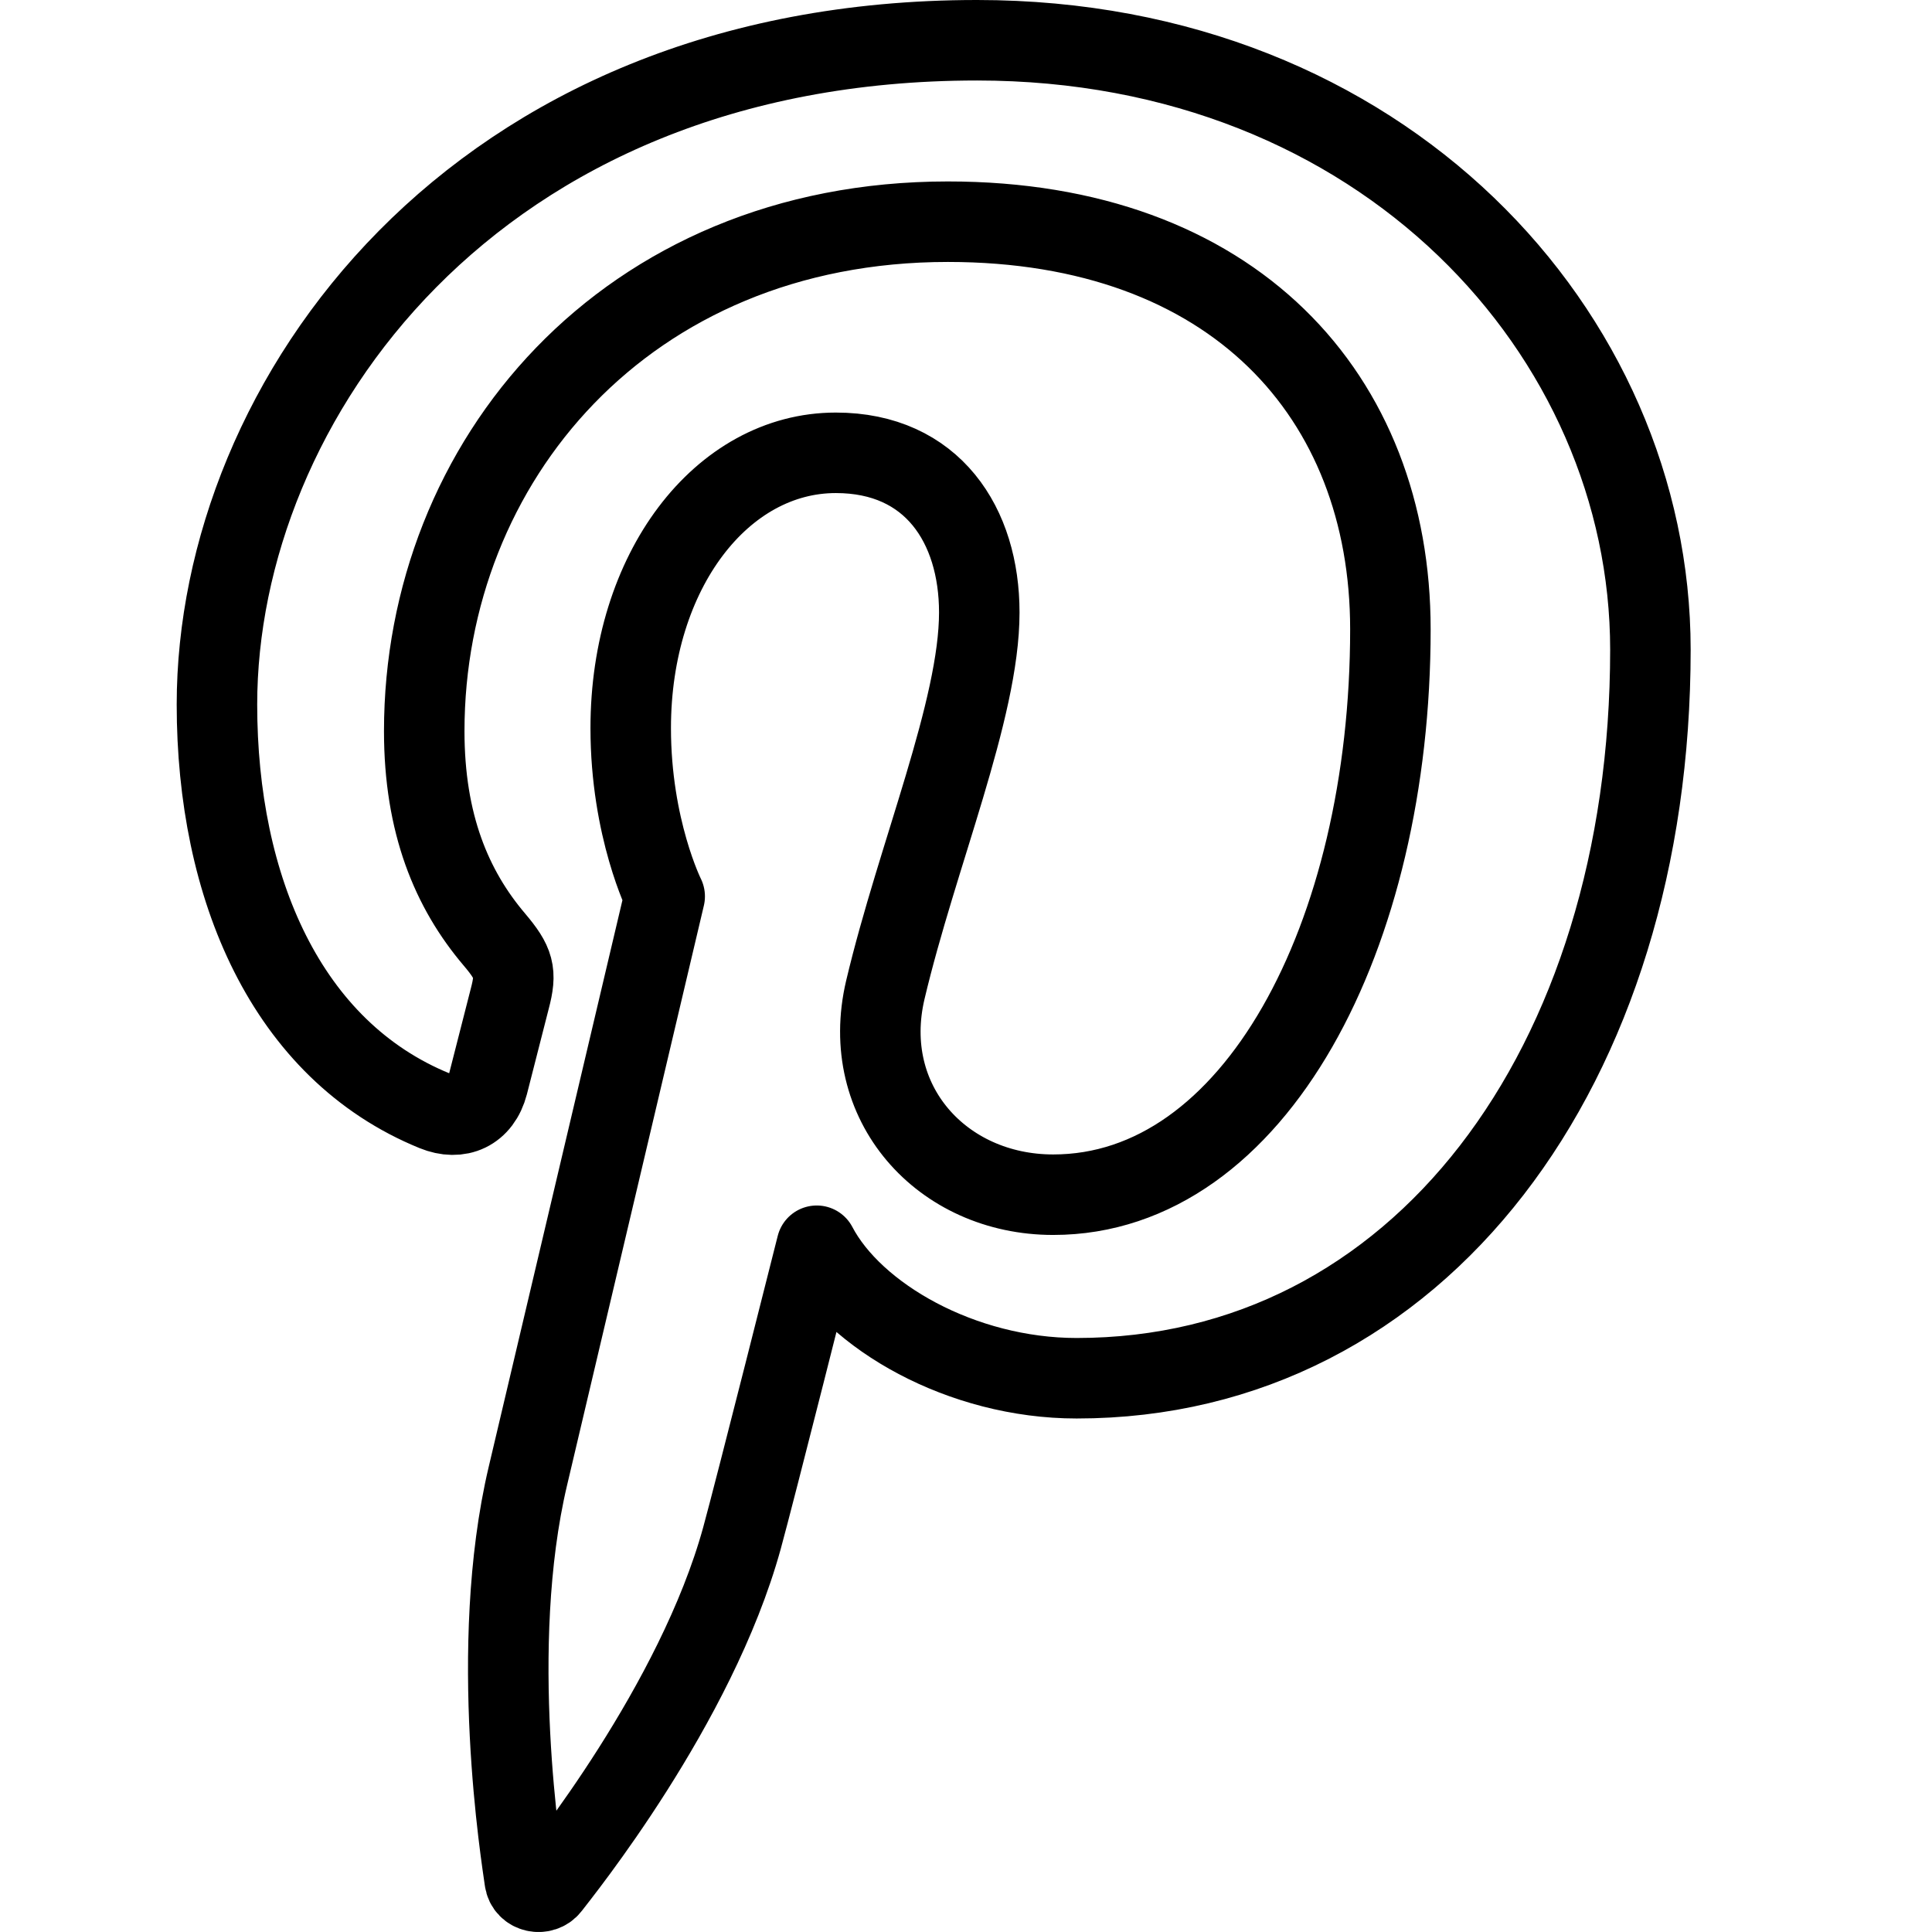
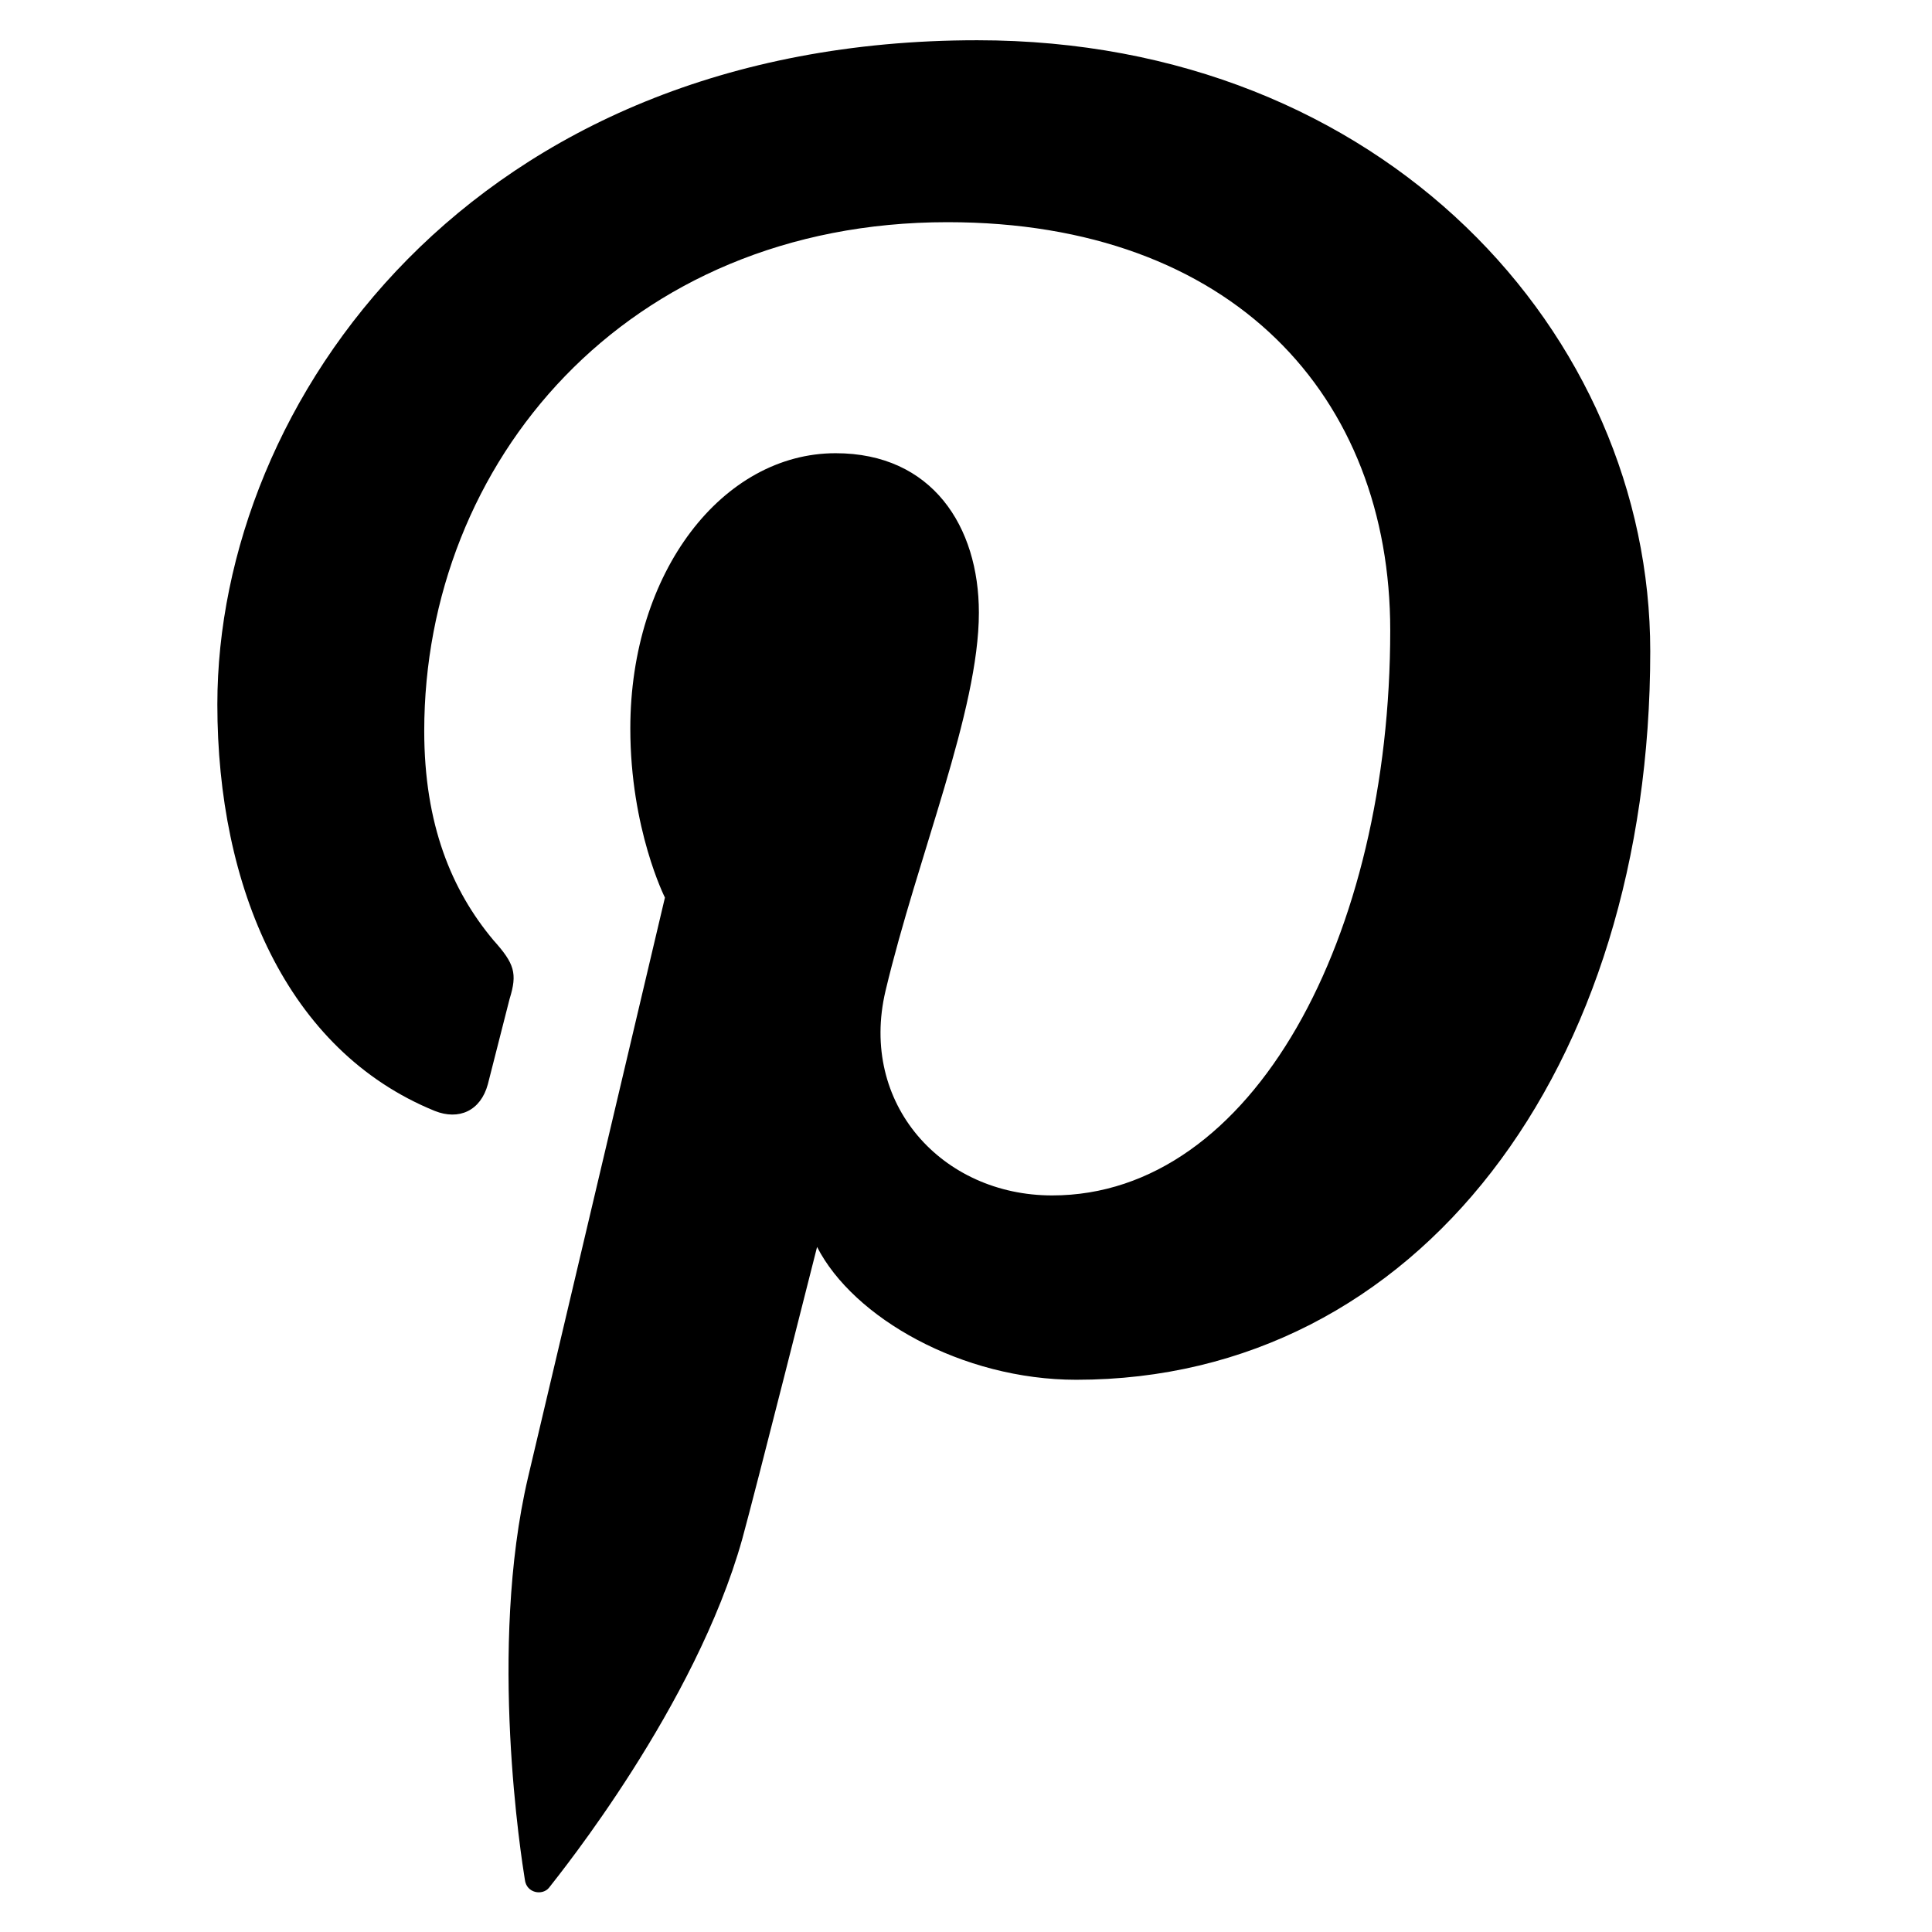
- <svg xmlns="http://www.w3.org/2000/svg" width="24" height="24" viewBox="0 0 24 24">
-   <path stroke="#000" stroke-linejoin="round" stroke-miterlimit="10" d="M12.137.5c-6.277 0-9.442 4.5-9.442 8.252 0 2.272.86 4.295 2.705 5.047.303.124.574.004.661-.33l.271-1.061c.088-.331.055-.446-.19-.736-.532-.626-.872-1.439-.872-2.59 0-3.339 2.498-6.328 6.505-6.328 3.548 0 5.497 2.168 5.497 5.063 0 3.809-1.687 7.024-4.189 7.024-1.382 0-2.416-1.142-2.085-2.545.397-1.675 1.167-3.479 1.167-4.688 0-1.081-.58-1.983-1.782-1.983-1.413 0-2.548 1.461-2.548 3.42 0 1.247.422 2.09.422 2.09s-1.445 6.126-1.699 7.199c-.505 2.137-.076 4.756-.04 5.02.021.157.224.195.314.078.13-.171 1.813-2.25 2.385-4.325.162-.589.929-3.632.929-3.632.459.876 1.801 1.646 3.228 1.646 4.247 0 7.128-3.871 7.128-9.053-.002-3.918-3.32-7.568-8.365-7.568z" fill="none" />
+ <svg xmlns="http://www.w3.org/2000/svg" viewBox="0 0 24 24">
+   <path d="M12.14.5C5.86.5 2.7 5 2.7 8.75c0 2.27.86 4.3 2.7 5.05.3.12.57 0 .66-.33l.27-1.06c.1-.32.06-.44-.2-.73-.52-.62-.86-1.44-.86-2.6 0-3.33 2.5-6.32 6.5-6.32 3.55 0 5.5 2.17 5.5 5.07 0 3.8-1.7 7.02-4.2 7.02-1.37 0-2.4-1.14-2.07-2.54.4-1.68 1.16-3.48 1.16-4.7 0-1.07-.58-1.98-1.78-1.98-1.4 0-2.55 1.47-2.55 3.42 0 1.25.43 2.1.43 2.1l-1.7 7.2c-.5 2.13-.08 4.75-.04 5 .02.17.22.2.3.1.14-.18 1.82-2.26 2.4-4.33.16-.58.93-3.63.93-3.63.45.88 1.8 1.65 3.22 1.65 4.25 0 7.13-3.87 7.13-9.05C20.5 4.15 17.18.5 12.14.5z" />
</svg>
